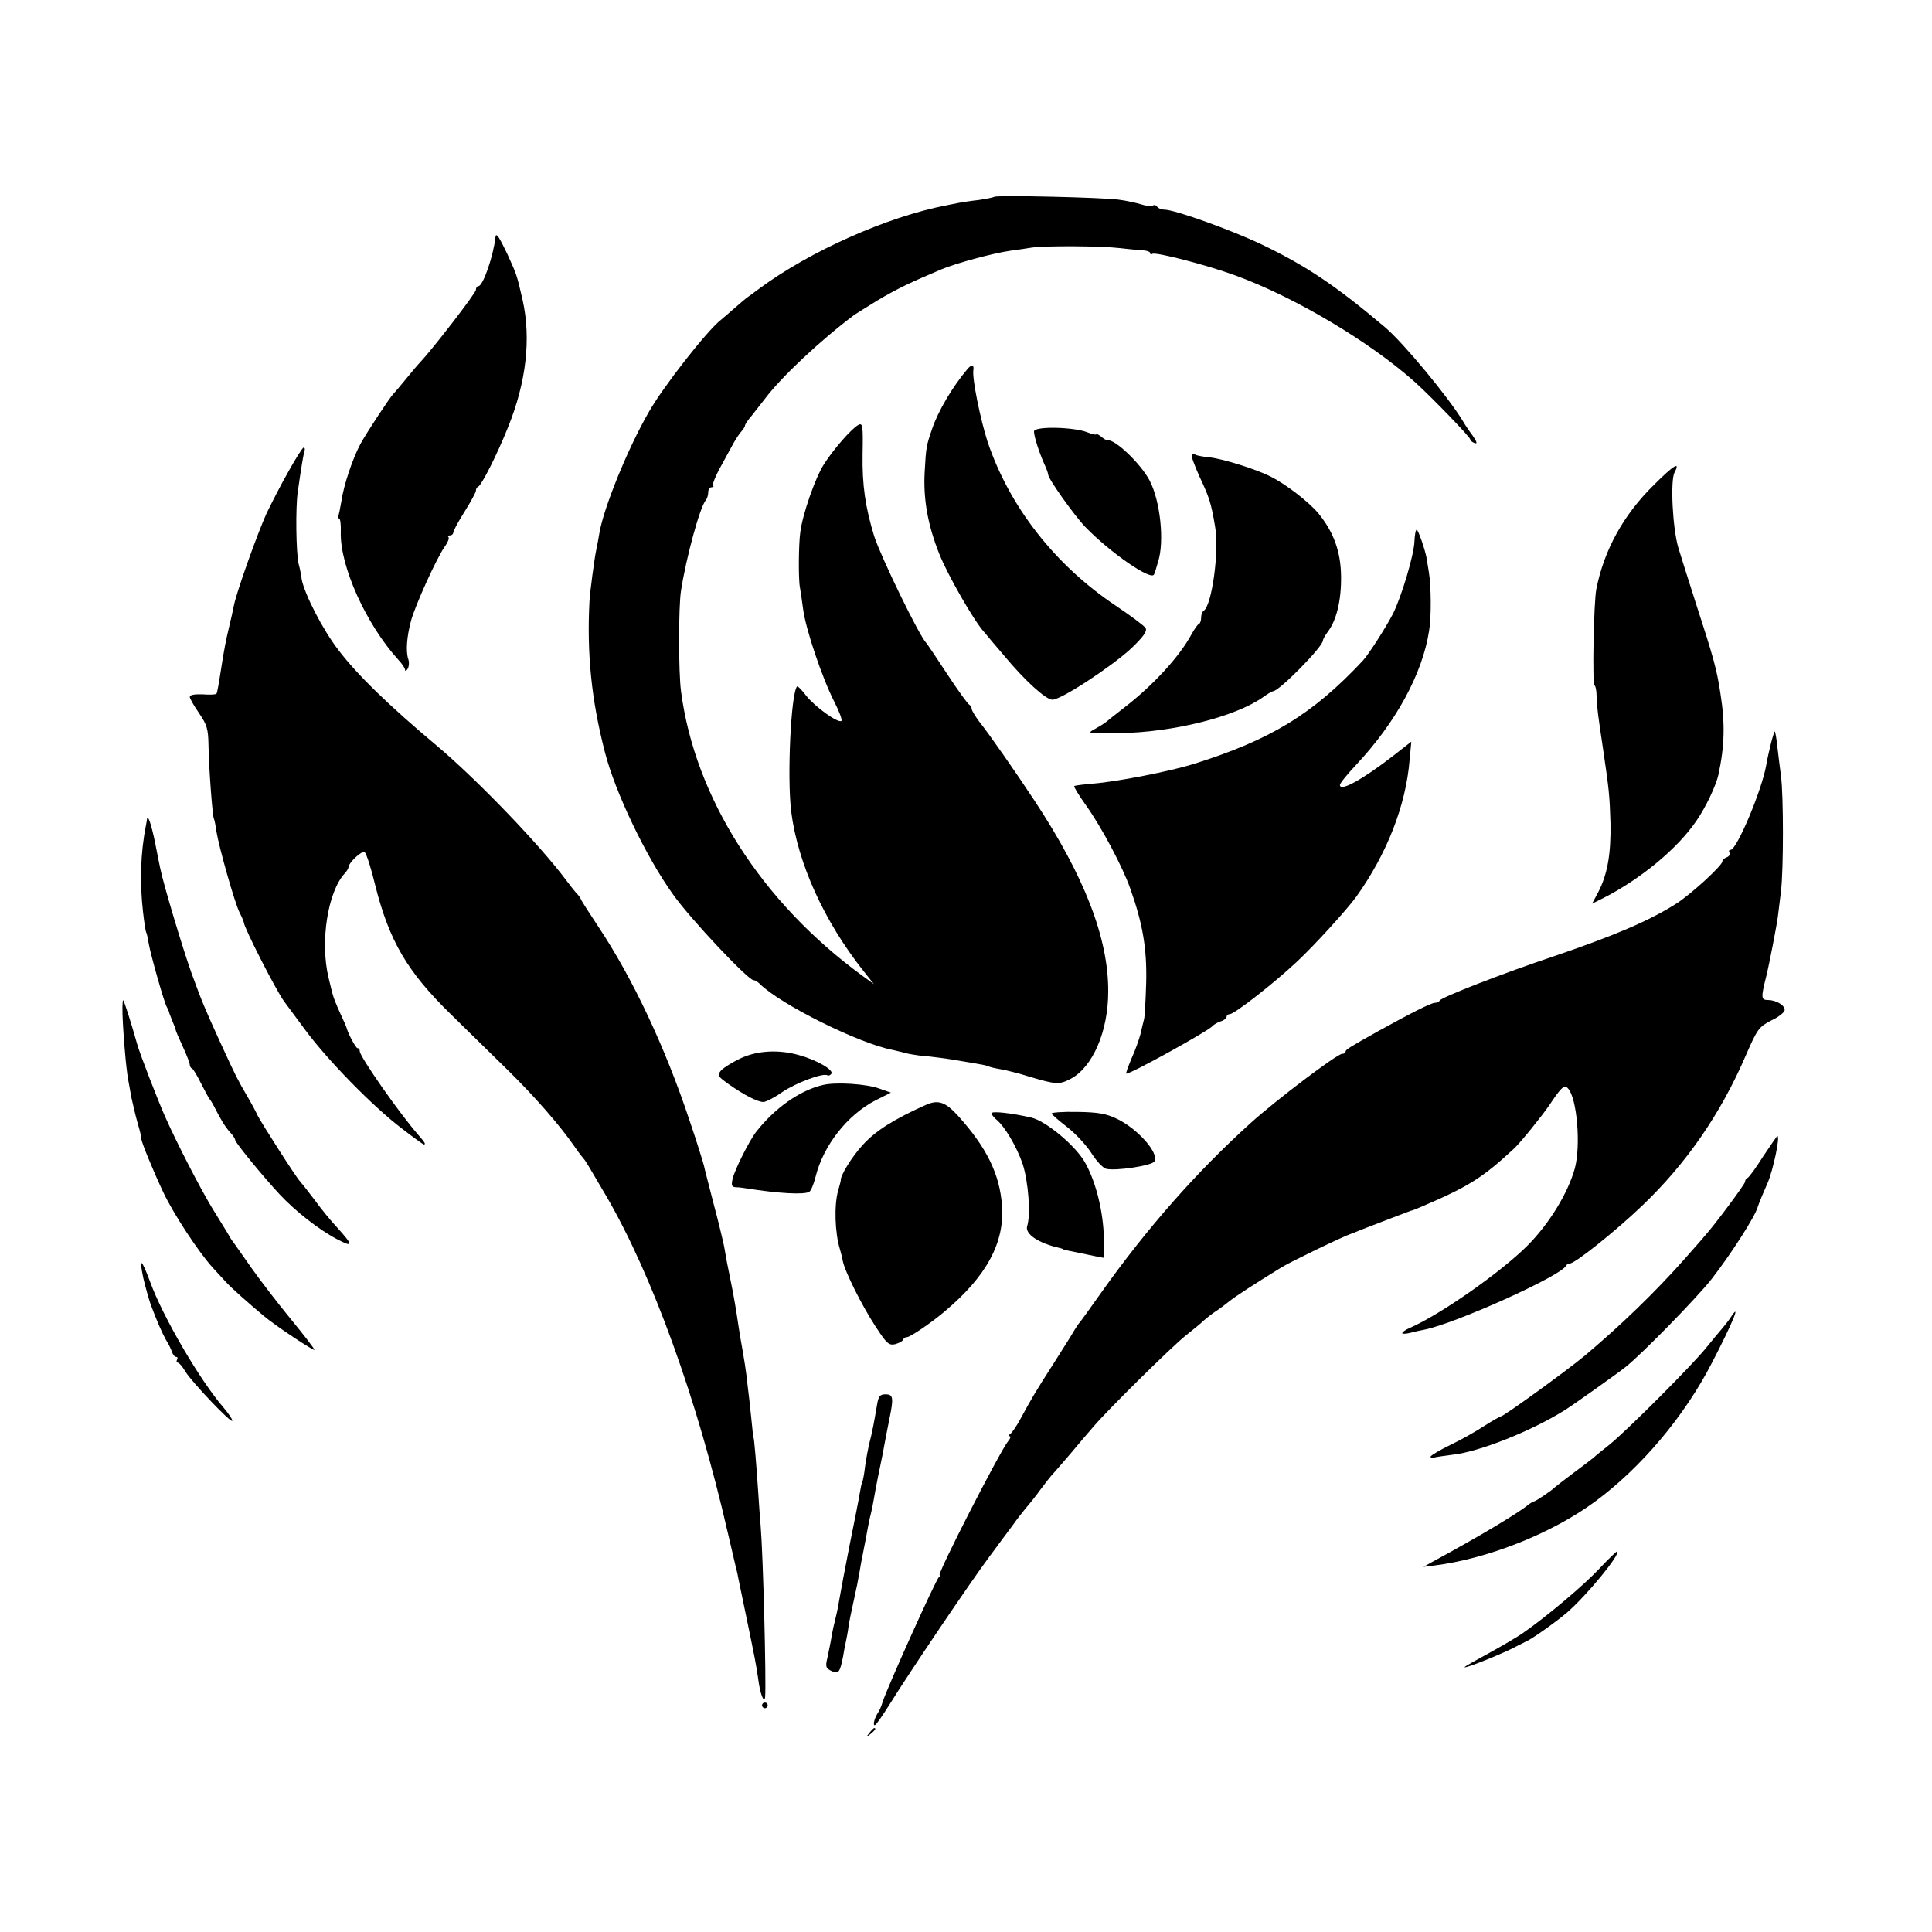
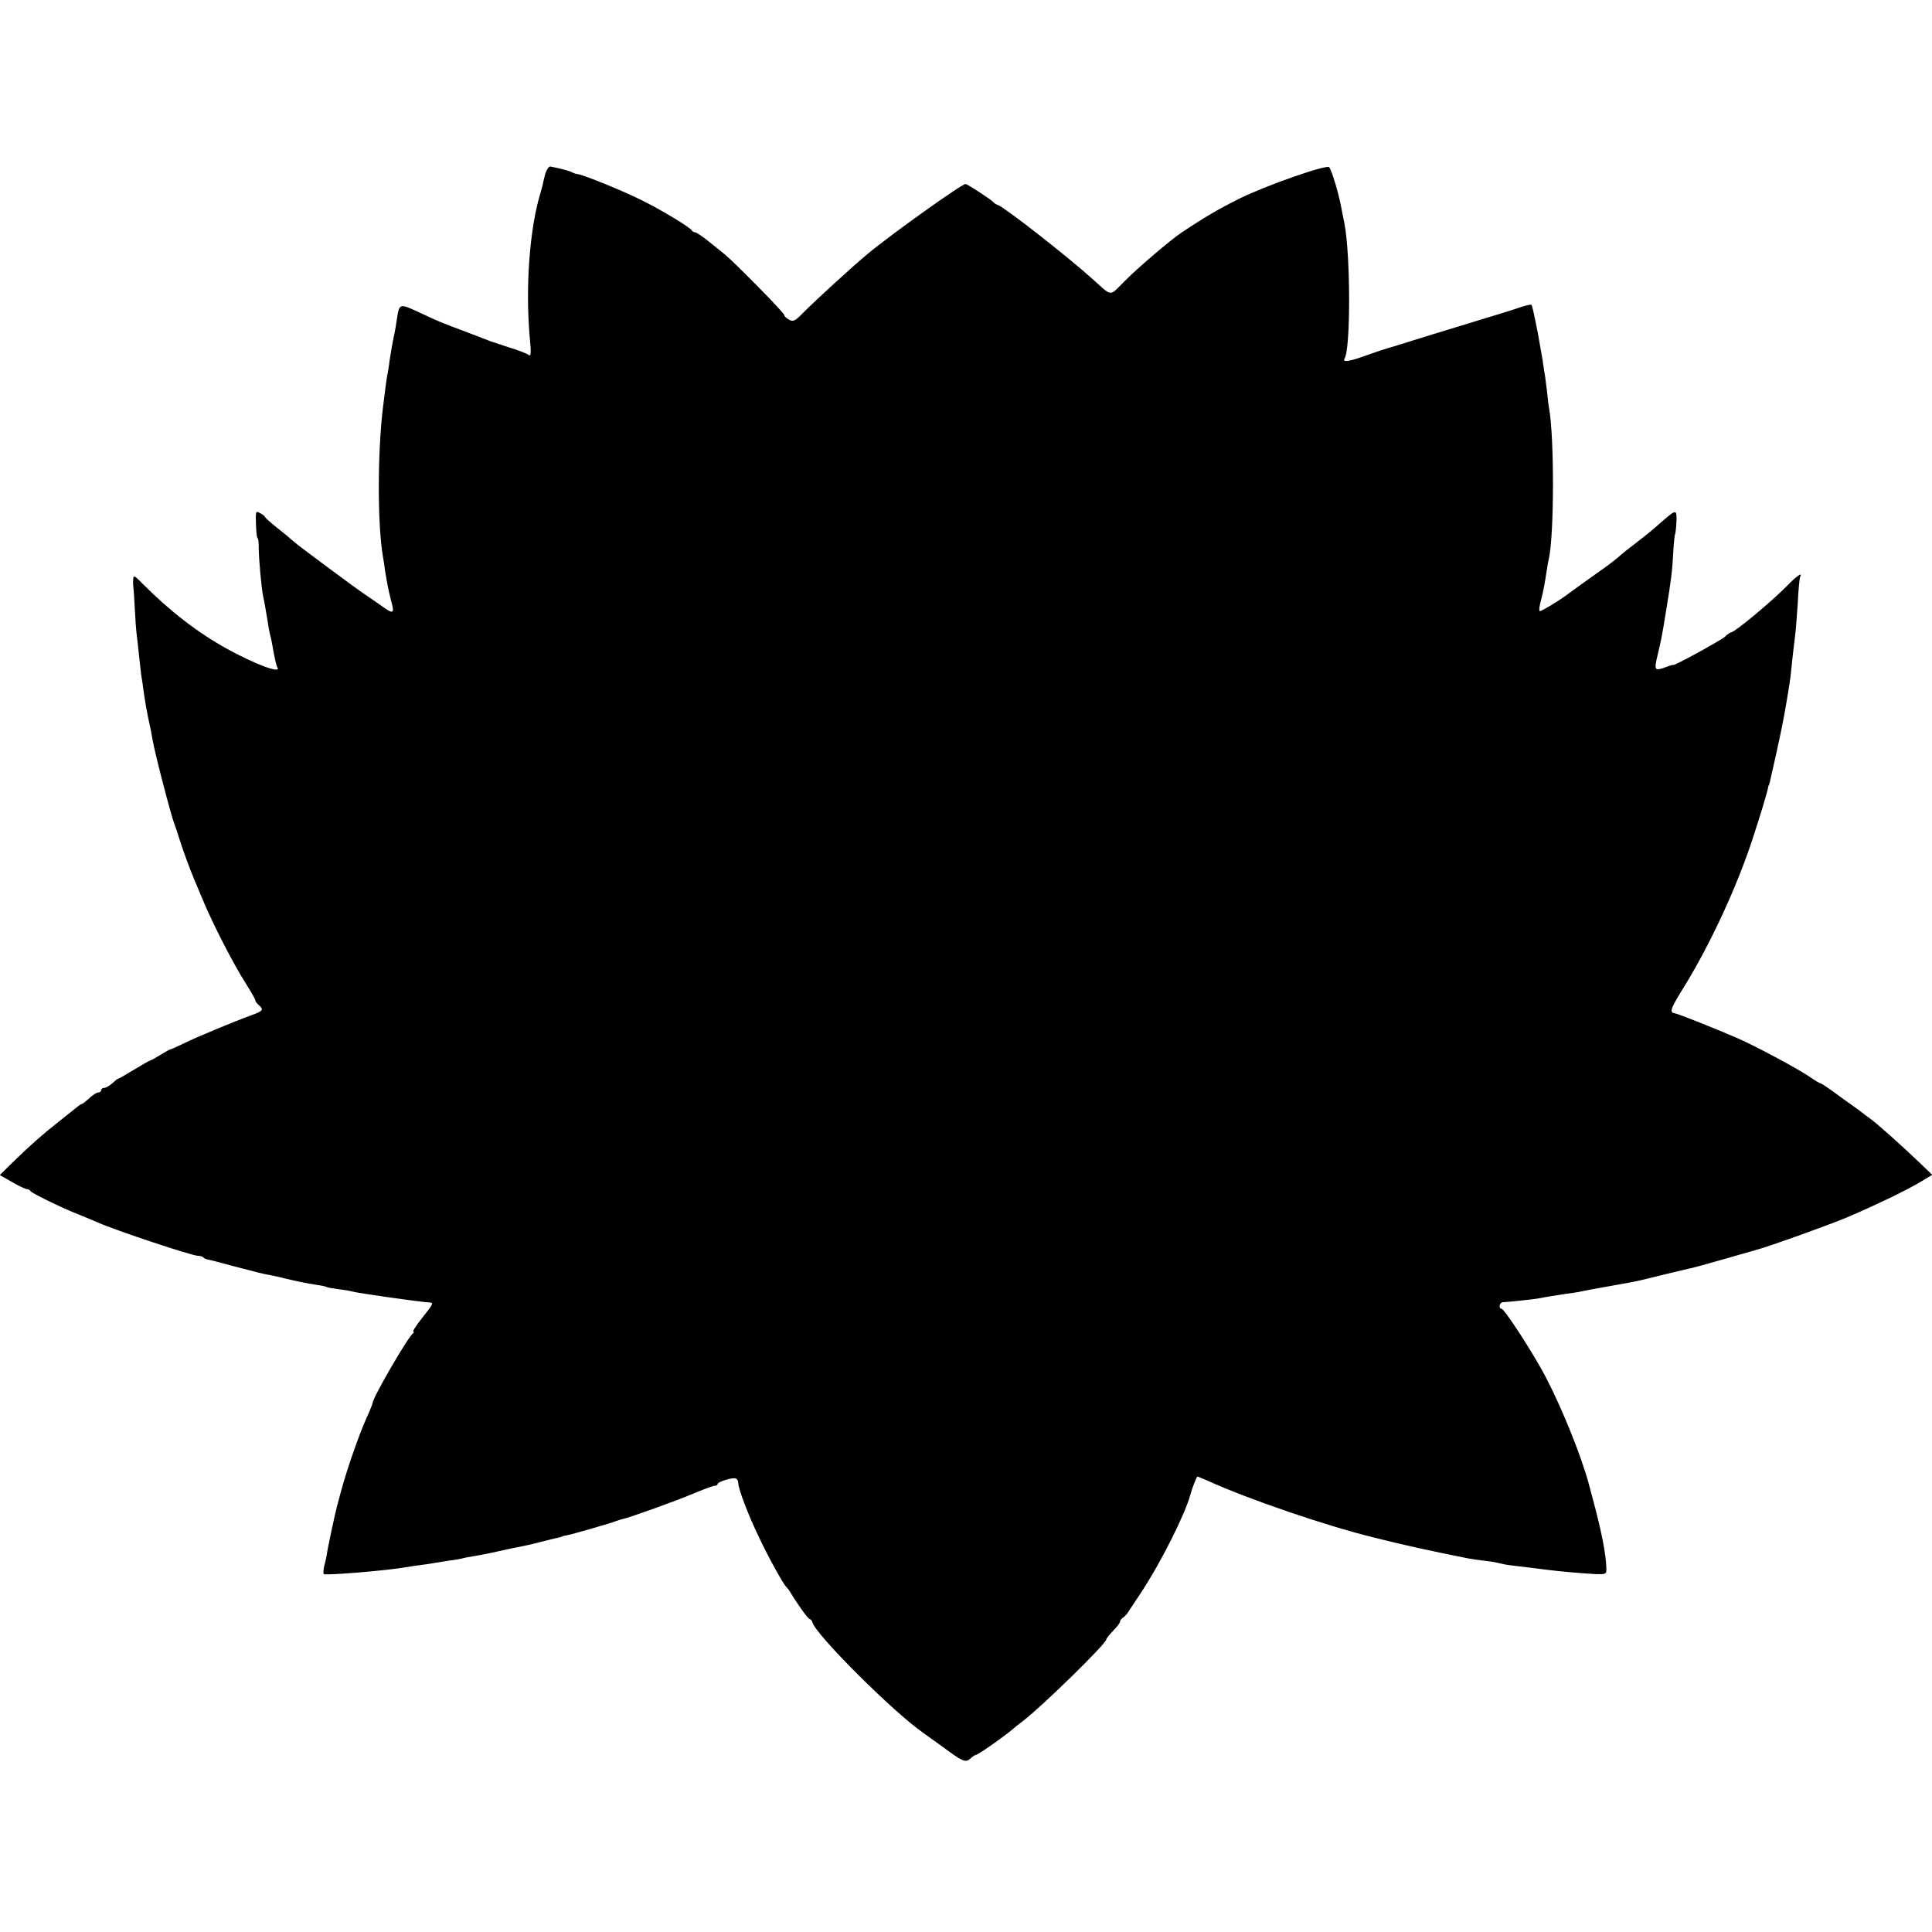
- <svg xmlns="http://www.w3.org/2000/svg" version="1.0" width="682pt" height="682pt" viewBox="0 0 682 682" preserveAspectRatio="xMidYMid meet">
-   <g transform="translate(0,682) scale(0.1,-0.1)" fill="#000000" stroke="none">
-     <path d="M3509 6125 c-3 -2 -27 -7 -54 -11 -28 -3 -59 -8 -70 -10 -11 -2 -31 -6 -45 -9 -208 -40 -482 -162 -660 -294 -19 -14 -39 -29 -45 -33 -5 -4 -23 -19 -40 -34 -16 -14 -39 -34 -50 -43 -50 -39 -206 -239 -255 -326 -75 -130 -159 -338 -174 -426 -3 -19 -8 -45 -11 -59 -6 -26 -23 -155 -24 -180 -10 -187 7 -352 54 -534 36 -142 146 -372 242 -505 62 -87 264 -301 283 -301 5 0 15 -6 22 -13 73 -73 352 -211 468 -233 14 -3 34 -8 45 -11 11 -3 34 -7 50 -9 40 -3 114 -13 145 -19 14 -2 40 -7 59 -10 19 -3 37 -7 40 -9 3 -2 22 -7 41 -10 19 -3 67 -15 105 -27 94 -28 105 -28 145 -7 78 42 132 168 132 308 1 188 -84 407 -261 675 -68 103 -160 235 -193 276 -15 20 -28 41 -28 47 0 6 -4 12 -8 14 -5 2 -40 50 -78 108 -38 58 -71 107 -74 110 -25 25 -160 303 -184 377 -31 101 -43 180 -41 291 2 101 0 110 -15 102 -24 -13 -87 -85 -121 -138 -31 -48 -76 -177 -84 -241 -6 -43 -7 -168 -1 -196 2 -11 7 -45 11 -75 9 -71 68 -245 110 -327 18 -35 29 -65 25 -68 -13 -8 -94 51 -124 89 -15 20 -30 35 -32 33 -22 -22 -36 -321 -21 -442 23 -182 116 -388 257 -565 l35 -44 -40 29 c-357 260 -592 629 -641 1005 -9 67 -9 299 0 355 18 116 67 297 88 320 4 5 8 17 8 27 0 10 5 18 12 18 6 0 9 3 5 6 -3 4 8 32 25 63 17 31 38 69 47 86 9 16 22 36 29 43 6 7 12 16 12 20 0 4 10 19 23 34 12 15 33 42 47 60 58 77 193 204 315 296 6 4 44 28 85 53 64 38 111 61 225 109 51 21 179 56 242 65 23 3 57 8 75 11 50 7 245 6 313 -2 33 -4 70 -7 83 -8 12 -1 22 -5 22 -9 0 -5 4 -6 8 -3 12 7 191 -39 292 -76 209 -76 475 -234 635 -377 61 -55 195 -194 195 -202 0 -4 7 -10 15 -13 11 -4 9 4 -7 27 -13 17 -28 40 -33 49 -52 86 -210 277 -276 333 -173 146 -277 216 -433 291 -109 52 -309 124 -346 124 -10 0 -22 5 -25 10 -4 6 -11 8 -16 4 -5 -3 -24 -1 -42 5 -17 5 -52 13 -77 16 -53 8 -435 17 -441 10z" />
-     <path d="M1749 5983 c-7 -66 -44 -173 -60 -173 -5 0 -9 -6 -9 -13 0 -12 -157 -214 -196 -255 -7 -7 -30 -34 -51 -60 -21 -26 -41 -49 -44 -52 -11 -10 -94 -136 -116 -176 -28 -52 -60 -147 -68 -204 -4 -24 -9 -48 -11 -52 -3 -5 -2 -8 3 -8 4 0 7 -21 6 -47 -4 -120 89 -327 204 -453 13 -14 23 -29 23 -35 0 -5 4 -4 9 4 5 8 6 24 2 35 -9 28 -5 79 10 135 15 55 90 220 118 260 11 15 18 31 14 35 -3 3 -1 6 5 6 7 0 12 5 12 10 0 6 18 39 40 74 22 35 40 68 40 74 0 6 3 12 8 14 12 5 68 116 105 209 65 160 82 314 52 449 -21 91 -20 88 -54 163 -30 63 -40 77 -42 60z" />
-     <path d="M3415 5517 c-52 -61 -104 -149 -125 -212 -20 -59 -21 -62 -26 -153 -5 -97 12 -188 52 -288 29 -73 122 -236 158 -275 11 -14 43 -51 71 -84 72 -87 147 -155 170 -155 31 0 209 117 278 181 44 42 57 61 51 72 -5 8 -52 43 -104 78 -216 144 -377 351 -454 580 -25 78 -55 223 -50 253 3 19 -7 20 -21 3z" />
-     <path d="M3650 5297 c0 -17 17 -71 36 -114 8 -17 14 -34 14 -38 0 -15 91 -143 131 -185 89 -92 236 -193 243 -167 3 6 9 26 14 44 23 71 8 215 -30 287 -31 59 -123 147 -149 142 -3 -1 -13 5 -22 13 -10 7 -17 11 -17 8 0 -3 -15 0 -32 7 -48 19 -188 22 -188 3z" />
-     <path d="M1019 5157 c-26 -45 -60 -112 -78 -149 -33 -73 -106 -278 -115 -324 -3 -16 -12 -56 -20 -89 -8 -33 -16 -76 -19 -95 -16 -103 -20 -125 -23 -129 -3 -3 -25 -4 -49 -2 -28 1 -45 -2 -45 -9 0 -6 15 -32 33 -58 28 -41 32 -56 33 -112 1 -76 14 -252 19 -260 2 -3 6 -23 9 -45 9 -56 65 -254 82 -287 8 -15 14 -31 15 -35 0 -17 115 -242 142 -278 4 -5 37 -50 74 -100 79 -107 239 -271 342 -349 40 -31 75 -56 77 -56 8 0 4 7 -17 31 -68 77 -209 279 -209 298 0 6 -3 11 -8 11 -6 0 -33 51 -38 70 0 3 -11 27 -23 53 -12 26 -24 56 -26 65 -3 9 -9 36 -15 60 -31 127 -3 306 58 370 6 7 12 16 12 20 0 16 47 60 57 54 6 -4 23 -56 37 -115 50 -199 113 -306 267 -457 53 -52 143 -140 199 -195 97 -95 187 -198 240 -275 13 -19 27 -37 30 -40 6 -6 15 -21 80 -132 163 -280 321 -716 429 -1188 12 -52 25 -106 28 -120 4 -14 8 -32 9 -40 2 -8 14 -69 28 -135 31 -150 35 -169 43 -225 6 -49 21 -87 24 -60 4 60 -7 497 -16 605 -2 22 -6 78 -9 125 -6 91 -14 185 -16 185 -1 0 -3 18 -5 40 -2 22 -7 65 -10 95 -4 30 -8 69 -10 85 -2 17 -8 57 -14 90 -6 33 -13 74 -15 90 -6 42 -16 103 -27 155 -11 54 -15 73 -23 121 -4 19 -20 87 -37 150 -16 63 -32 123 -34 134 -3 12 -25 84 -51 160 -85 256 -200 501 -322 684 -31 47 -59 90 -61 96 -2 5 -9 15 -15 21 -6 6 -22 26 -36 45 -92 124 -313 354 -455 474 -172 144 -285 254 -350 340 -56 72 -120 198 -130 250 -2 17 -7 41 -11 55 -9 41 -11 197 -3 253 13 92 20 132 24 145 2 6 1 12 -3 12 -4 0 -28 -38 -53 -83z" />
-     <path d="M4207 5214 c-3 -3 10 -38 28 -78 34 -72 40 -91 54 -173 16 -86 -11 -281 -40 -299 -5 -3 -9 -14 -9 -24 0 -10 -3 -20 -7 -22 -5 -1 -17 -19 -28 -39 -42 -77 -133 -176 -229 -251 -34 -26 -66 -52 -72 -57 -6 -5 -24 -16 -40 -25 -28 -15 -25 -16 88 -14 191 3 410 58 508 128 15 11 31 20 34 20 21 0 176 157 176 179 0 4 8 19 18 32 30 40 47 110 46 194 -1 88 -26 157 -81 224 -33 39 -111 100 -168 129 -52 26 -169 63 -219 68 -21 2 -42 6 -46 9 -4 2 -10 2 -13 -1z" />
-     <path d="M5838 5108 c-107 -105 -176 -230 -203 -368 -9 -45 -15 -340 -6 -340 3 0 7 -17 7 -38 1 -38 5 -67 23 -187 21 -143 23 -162 26 -260 2 -108 -10 -180 -43 -244 l-22 -41 42 21 c131 67 260 174 326 271 33 47 70 126 78 163 22 102 24 181 7 288 -13 85 -23 122 -88 322 -23 72 -50 157 -60 190 -21 70 -29 238 -14 267 22 41 -2 27 -73 -44z" />
-     <path d="M4993 4908 c-2 -48 -45 -192 -75 -253 -25 -49 -86 -144 -107 -167 -178 -190 -326 -280 -601 -366 -82 -25 -264 -61 -350 -68 -36 -3 -67 -7 -68 -9 -2 -2 16 -32 41 -67 55 -77 129 -216 157 -295 44 -124 59 -212 56 -333 -2 -63 -5 -122 -8 -130 -2 -8 -8 -31 -12 -50 -5 -19 -19 -59 -32 -87 -12 -29 -21 -53 -18 -53 17 0 279 145 302 166 6 7 21 16 32 19 11 3 20 11 20 16 0 5 5 9 11 9 16 0 155 108 238 186 60 56 176 183 209 229 108 151 175 322 188 483 l6 64 -64 -50 c-107 -83 -188 -128 -188 -103 0 6 26 38 57 71 140 149 235 322 258 475 8 48 7 157 -1 205 -3 19 -7 42 -8 50 -6 32 -30 100 -35 100 -4 0 -7 -19 -8 -42z" />
-     <path d="M6252 4198 c-6 -24 -14 -59 -17 -78 -15 -88 -104 -300 -126 -300 -6 0 -7 -5 -4 -10 3 -6 -1 -13 -9 -16 -9 -3 -16 -10 -16 -15 0 -14 -112 -117 -163 -149 -94 -60 -219 -113 -427 -184 -186 -62 -403 -147 -408 -158 -2 -5 -10 -8 -17 -8 -13 0 -86 -37 -200 -100 -100 -56 -115 -65 -115 -72 0 -5 -6 -8 -12 -8 -18 0 -232 -162 -324 -245 -190 -172 -364 -369 -526 -597 -40 -57 -75 -105 -78 -108 -3 -3 -10 -14 -17 -25 -6 -11 -40 -65 -75 -120 -64 -100 -74 -117 -117 -196 -13 -24 -29 -47 -35 -51 -6 -4 -7 -8 -2 -8 5 0 3 -8 -5 -17 -31 -39 -253 -473 -242 -473 5 0 3 -4 -3 -8 -10 -7 -184 -393 -199 -442 -4 -14 -11 -29 -15 -35 -12 -17 -20 -45 -12 -45 4 0 27 33 52 73 66 107 284 430 354 524 33 45 70 94 81 109 11 16 31 42 45 59 14 16 38 46 53 67 15 20 32 42 39 50 7 7 38 43 68 78 30 36 66 78 80 94 48 57 276 282 325 321 28 22 57 46 66 55 9 8 27 22 39 30 13 8 35 25 49 36 22 18 87 60 186 121 33 20 215 108 245 118 3 1 19 7 35 14 44 17 169 65 175 67 3 0 16 5 30 11 172 73 222 104 334 208 23 21 101 118 126 155 42 63 52 72 65 58 32 -34 46 -202 24 -283 -24 -86 -89 -193 -165 -270 -93 -94 -307 -244 -416 -292 -16 -7 -28 -15 -28 -19 0 -3 12 -3 28 1 15 4 37 9 49 11 109 21 486 191 501 226 2 4 8 8 14 8 18 0 162 115 255 204 156 149 277 324 366 531 41 94 46 100 90 123 26 12 47 29 47 37 0 17 -31 35 -60 35 -23 0 -24 9 -6 80 11 43 38 184 42 215 2 17 7 57 11 90 9 77 9 334 0 405 -4 30 -10 78 -13 105 -3 28 -7 51 -9 53 -1 1 -7 -17 -13 -40z" />
-     <path d="M519 3929 c0 -2 -2 -13 -4 -24 -19 -95 -22 -202 -10 -305 4 -36 9 -68 11 -71 2 -3 6 -21 9 -40 7 -40 55 -210 64 -224 3 -5 6 -12 7 -15 0 -3 6 -18 12 -33 7 -16 12 -30 12 -32 0 -3 11 -29 25 -59 14 -30 25 -59 25 -65 0 -5 3 -11 8 -13 4 -1 18 -25 32 -53 14 -27 27 -52 30 -55 3 -3 11 -16 18 -30 22 -44 38 -69 55 -88 10 -10 17 -22 17 -26 0 -9 101 -132 157 -192 55 -59 139 -125 202 -158 59 -31 59 -23 1 41 -20 21 -56 65 -80 98 -25 33 -48 62 -51 65 -10 8 -139 210 -150 233 -5 12 -23 45 -39 72 -30 52 -36 62 -90 180 -59 129 -67 149 -104 250 -32 90 -98 310 -110 368 -3 12 -11 55 -19 95 -13 62 -25 98 -28 81z" />
-     <path d="M434 3205 c4 -79 14 -180 21 -210 1 -5 5 -28 9 -50 5 -22 14 -62 22 -90 8 -27 14 -52 13 -55 -1 -9 42 -114 78 -190 36 -76 124 -210 174 -265 15 -16 36 -39 46 -50 17 -19 82 -77 135 -121 40 -34 178 -125 178 -119 0 4 -37 52 -83 108 -46 56 -109 138 -140 182 -31 44 -60 85 -64 91 -5 5 -14 21 -22 35 -8 13 -32 52 -53 86 -41 68 -121 222 -166 323 -27 62 -87 216 -98 255 -24 85 -45 149 -49 154 -3 3 -4 -35 -1 -84z" />
-     <path d="M2612 3083 c-27 -13 -56 -31 -66 -41 -15 -18 -14 -20 26 -49 54 -38 102 -63 123 -63 8 0 38 15 65 34 48 33 146 70 161 60 4 -2 10 0 14 6 8 13 -49 47 -113 65 -72 21 -150 17 -210 -12z" />
-     <path d="M2905 2990 c-82 -19 -171 -82 -237 -167 -24 -32 -75 -133 -82 -165 -5 -22 -3 -28 11 -29 10 0 27 -2 38 -4 113 -18 204 -23 222 -12 6 4 16 28 22 53 28 112 113 219 212 270 l54 27 -40 14 c-45 17 -155 24 -200 13z" />
-     <path d="M3269 2920 c-112 -50 -177 -91 -222 -140 -40 -43 -82 -112 -79 -127 0 -2 -4 -17 -9 -35 -15 -50 -12 -150 6 -208 3 -10 8 -29 10 -41 7 -37 68 -159 116 -232 39 -60 47 -67 69 -62 14 4 27 11 28 16 2 5 8 9 14 9 11 0 85 50 132 90 148 124 213 243 203 375 -8 110 -54 204 -154 315 -45 50 -71 59 -114 40z" />
-     <path d="M3500 2890 c0 -4 7 -13 16 -21 31 -25 73 -97 94 -158 20 -61 29 -178 16 -219 -9 -28 40 -61 117 -78 4 -1 8 -2 10 -4 1 -1 10 -3 19 -5 9 -2 39 -8 68 -14 28 -6 53 -11 55 -11 3 0 3 39 1 88 -5 91 -31 189 -68 252 -35 59 -138 144 -188 155 -69 16 -140 24 -140 15z" />
-     <path d="M3712 2889 c2 -4 27 -26 57 -49 29 -23 67 -64 84 -91 17 -27 40 -52 52 -55 34 -8 161 11 170 26 18 29 -59 115 -131 150 -39 19 -68 24 -142 25 -51 1 -91 -2 -90 -6z" />
-     <path d="M6224 2738 c-25 -40 -50 -74 -55 -76 -5 -2 -9 -8 -9 -14 0 -8 -110 -156 -145 -194 -5 -7 -37 -42 -70 -80 -102 -115 -223 -232 -350 -339 -57 -48 -287 -215 -297 -215 -3 0 -29 -15 -56 -32 -27 -18 -81 -49 -121 -68 -39 -19 -71 -38 -71 -42 0 -4 6 -6 13 -3 6 2 36 6 66 10 93 10 281 85 396 158 32 20 188 131 214 152 60 48 253 246 303 310 70 90 155 223 163 255 2 8 25 63 35 85 19 44 45 165 34 165 -1 0 -24 -33 -50 -72z" />
-     <path d="M506 2308 c8 -34 20 -76 26 -93 22 -59 40 -100 54 -125 9 -14 18 -33 21 -42 3 -10 10 -18 15 -18 5 0 6 -4 3 -10 -3 -5 -2 -10 2 -10 5 0 17 -14 27 -31 22 -37 166 -188 166 -174 0 6 -14 26 -30 45 -84 97 -215 321 -260 445 -31 83 -40 89 -24 13z" />
-     <path d="M6107 2166 c-9 -13 -22 -29 -29 -37 -7 -8 -31 -37 -53 -64 -48 -61 -284 -297 -344 -345 -24 -19 -49 -39 -55 -45 -6 -5 -38 -30 -71 -54 -33 -25 -62 -47 -65 -50 -9 -10 -69 -51 -75 -51 -3 0 -11 -5 -18 -10 -32 -28 -177 -115 -342 -204 l-30 -17 40 5 c188 24 413 113 565 225 162 119 316 301 413 490 76 146 106 222 64 157z" />
-     <path d="M3096 1861 c-11 -65 -17 -96 -26 -131 -5 -19 -12 -57 -16 -85 -3 -27 -8 -53 -10 -56 -2 -3 -6 -21 -9 -40 -3 -19 -19 -101 -36 -184 -16 -82 -32 -166 -35 -185 -3 -19 -9 -51 -14 -70 -5 -19 -12 -51 -15 -70 -3 -19 -10 -51 -14 -71 -8 -33 -6 -38 15 -48 24 -11 29 -5 40 51 2 13 6 34 9 48 3 14 8 39 10 56 2 16 11 59 19 95 8 35 17 80 20 99 3 19 8 46 11 60 6 31 13 66 20 105 3 17 8 37 10 45 2 8 7 31 10 50 3 19 10 55 15 80 5 25 12 57 15 73 12 65 16 85 25 130 15 73 13 85 -14 85 -20 0 -25 -7 -30 -37z" />
-     <path d="M5646 1283 c-52 -56 -185 -169 -272 -229 -17 -12 -70 -43 -117 -69 -48 -26 -87 -48 -87 -50 0 -7 148 53 190 77 8 4 22 11 30 15 22 10 107 71 142 101 72 63 189 206 177 216 -2 1 -30 -26 -63 -61z" />
-     <path d="M2690 800 c0 -5 5 -10 10 -10 6 0 10 5 10 10 0 6 -4 10 -10 10 -5 0 -10 -4 -10 -10z" />
-     <path d="M3069 703 c-13 -16 -12 -17 4 -4 16 13 21 21 13 21 -2 0 -10 -8 -17 -17z" />
+ <svg xmlns="http://www.w3.org/2000/svg" version="1.0" width="840pt" height="840pt" viewBox="0 0 840 840" preserveAspectRatio="xMidYMid meet">
+   <g transform="translate(0,840) scale(0.1,-0.1)" fill="#000000" stroke="none">
+     <path d="M2370 7642 c-5 -21 -10 -40 -10 -44 -1 -4 -6 -22 -11 -40 -46 -152 -65 -404 -46 -622 7 -73 6 -87 -5 -79 -7 6 -44 20 -83 32 -38 13 -77 25 -85 28 -8 4 -17 7 -20 8 -3 1 -14 5 -25 10 -11 4 -49 18 -85 32 -80 30 -86 32 -180 76 -82 38 -84 38 -94 -28 -3 -22 -8 -51 -11 -65 -10 -46 -13 -68 -21 -117 -3 -26 -8 -57 -11 -68 -3 -20 -8 -54 -18 -137 -24 -198 -24 -511 0 -648 2 -14 7 -41 9 -60 9 -56 16 -92 26 -130 17 -61 12 -63 -47 -20 -32 22 -67 46 -77 53 -22 14 -252 185 -280 207 -10 8 -23 20 -30 25 -6 6 -33 28 -61 50 -27 22 -52 43 -53 48 -2 4 -12 12 -23 17 -17 10 -18 6 -16 -50 1 -33 4 -60 7 -60 3 0 5 -19 5 -42 0 -50 12 -176 19 -210 3 -12 8 -39 11 -58 3 -19 8 -48 11 -65 2 -16 7 -41 11 -55 3 -14 7 -32 8 -40 7 -41 16 -84 21 -92 18 -29 -95 13 -219 81 -128 71 -246 162 -365 281 -39 40 -42 41 -43 19 -1 -13 0 -28 1 -34 1 -5 4 -46 6 -90 2 -44 6 -98 9 -120 3 -22 7 -62 10 -90 3 -27 7 -63 9 -80 3 -16 8 -50 11 -75 7 -48 11 -70 19 -110 8 -34 15 -70 20 -100 11 -62 82 -334 95 -365 4 -11 14 -38 20 -60 14 -45 47 -135 66 -180 7 -16 25 -59 40 -95 40 -96 132 -276 182 -353 23 -37 43 -71 43 -76 0 -5 7 -14 15 -21 23 -19 19 -26 -32 -44 -74 -27 -243 -97 -295 -123 -27 -13 -51 -24 -55 -25 -5 0 -25 -12 -45 -24 -21 -13 -40 -24 -43 -24 -3 0 -35 -18 -71 -40 -36 -22 -68 -40 -70 -40 -3 0 -14 -9 -26 -20 -12 -11 -28 -20 -35 -20 -7 0 -13 -4 -13 -10 0 -5 -6 -10 -13 -10 -7 0 -24 -11 -39 -25 -15 -14 -30 -25 -32 -25 -3 0 -14 -7 -23 -15 -10 -8 -45 -36 -78 -62 -73 -58 -120 -99 -198 -175 l-58 -57 53 -30 c29 -17 58 -31 65 -31 6 0 13 -4 15 -8 4 -9 133 -72 209 -102 30 -12 68 -28 84 -35 79 -35 409 -145 436 -145 9 0 19 -3 23 -7 3 -4 12 -8 19 -9 7 -1 57 -14 112 -29 110 -29 130 -34 160 -39 11 -2 43 -9 70 -16 65 -15 81 -18 129 -26 22 -3 43 -7 47 -10 3 -2 26 -6 50 -9 24 -3 51 -7 59 -10 24 -7 297 -46 338 -48 18 -1 16 -6 -34 -69 -25 -32 -42 -58 -37 -58 4 0 3 -4 -2 -8 -22 -16 -175 -280 -175 -302 0 -4 -13 -36 -29 -71 -32 -72 -81 -214 -106 -304 -9 -33 -18 -67 -20 -75 -8 -29 -37 -166 -42 -195 -2 -16 -8 -45 -13 -62 -4 -18 -5 -35 -2 -37 12 -6 272 15 357 30 17 3 44 7 60 9 17 2 44 6 61 9 17 3 48 8 68 11 21 2 46 7 55 9 9 3 32 7 51 10 19 3 67 12 105 21 39 9 84 18 100 21 17 3 57 12 90 21 33 8 67 17 75 18 8 2 15 4 15 5 0 1 9 3 20 5 23 4 193 53 215 62 8 3 20 7 26 8 32 7 235 80 306 110 45 19 88 35 95 35 7 0 13 3 13 8 0 9 63 29 78 24 7 -2 12 -11 12 -20 0 -26 44 -141 91 -238 40 -85 106 -204 118 -214 3 -3 11 -12 16 -21 33 -55 79 -119 86 -119 4 0 9 -6 11 -13 12 -52 355 -394 482 -481 17 -12 56 -40 86 -62 85 -63 98 -69 119 -50 10 9 20 16 24 16 9 0 122 79 164 115 6 6 26 21 44 35 84 65 359 334 359 352 0 4 14 21 30 38 17 17 30 35 30 40 0 5 6 13 13 17 6 4 17 15 22 24 6 9 31 47 57 86 85 129 191 340 213 423 7 27 28 80 31 80 3 0 24 -9 47 -19 174 -79 510 -194 717 -245 136 -34 234 -56 415 -92 11 -2 43 -7 70 -10 28 -3 57 -8 65 -11 8 -2 31 -7 50 -9 53 -6 122 -15 155 -19 51 -7 168 -17 215 -19 44 -1 45 0 44 29 -2 59 -20 152 -54 280 -6 22 -15 56 -20 75 -30 117 -116 332 -188 470 -49 96 -181 300 -194 300 -13 0 -9 27 5 28 35 2 135 13 152 16 34 7 89 15 125 21 19 2 44 6 55 8 11 3 36 7 55 11 162 29 185 33 215 40 11 3 57 14 102 25 45 11 92 22 105 25 13 2 79 20 148 40 69 20 132 38 140 40 55 14 319 109 398 142 91 39 113 50 192 87 47 23 107 54 133 70 l48 29 -54 52 c-74 71 -190 175 -218 194 -13 9 -29 21 -36 27 -6 5 -28 21 -48 35 -20 14 -56 40 -80 58 -24 17 -47 32 -50 32 -4 0 -25 13 -48 29 -53 36 -244 138 -317 169 -99 43 -254 104 -267 106 -26 4 -22 17 40 117 115 187 233 442 301 654 29 88 57 182 61 200 2 11 4 20 5 20 1 0 3 7 5 15 2 8 6 26 9 40 23 100 42 189 50 233 10 50 30 173 31 187 3 34 17 157 20 178 2 13 7 74 11 135 3 62 8 115 11 120 12 21 -16 2 -48 -31 -65 -68 -237 -212 -254 -212 -3 0 -15 -8 -26 -19 -18 -16 -224 -129 -224 -122 0 1 -13 -2 -28 -8 -53 -20 -56 -17 -41 47 16 67 19 79 38 197 22 135 27 173 31 253 2 40 6 76 8 80 2 4 5 29 6 55 1 57 2 57 -92 -26 -18 -16 -57 -47 -87 -70 -30 -23 -57 -44 -60 -47 -9 -10 -67 -55 -90 -70 -24 -17 -119 -85 -135 -97 -35 -28 -127 -84 -131 -80 -3 3 -1 22 5 43 11 43 18 80 26 134 3 19 7 44 10 55 22 107 23 512 1 645 -3 14 -7 50 -10 80 -4 30 -8 66 -11 80 -2 14 -6 41 -9 60 -6 34 -11 64 -20 113 -19 95 -24 118 -28 122 -2 2 -24 -3 -48 -11 -25 -9 -126 -40 -225 -70 -99 -30 -216 -66 -260 -80 -44 -14 -87 -27 -95 -29 -8 -2 -47 -15 -86 -29 -77 -28 -109 -33 -98 -15 27 44 26 454 -1 589 -3 14 -8 39 -11 55 -11 66 -43 173 -55 188 -10 13 -274 -79 -389 -136 -89 -44 -154 -82 -254 -149 -48 -32 -193 -156 -247 -211 -67 -67 -51 -69 -139 10 -116 104 -379 309 -410 321 -8 3 -17 8 -20 12 -8 11 -114 80 -122 80 -17 0 -325 -220 -427 -305 -65 -54 -232 -207 -277 -253 -37 -38 -45 -42 -63 -32 -12 6 -21 15 -21 20 0 10 -218 231 -260 265 -14 11 -46 37 -72 58 -25 20 -51 37 -56 37 -6 0 -12 4 -14 8 -5 12 -127 86 -213 129 -83 42 -253 111 -283 116 -9 1 -21 5 -27 9 -9 5 -55 17 -92 24 -7 1 -17 -14 -23 -34z" />
  </g>
</svg>
